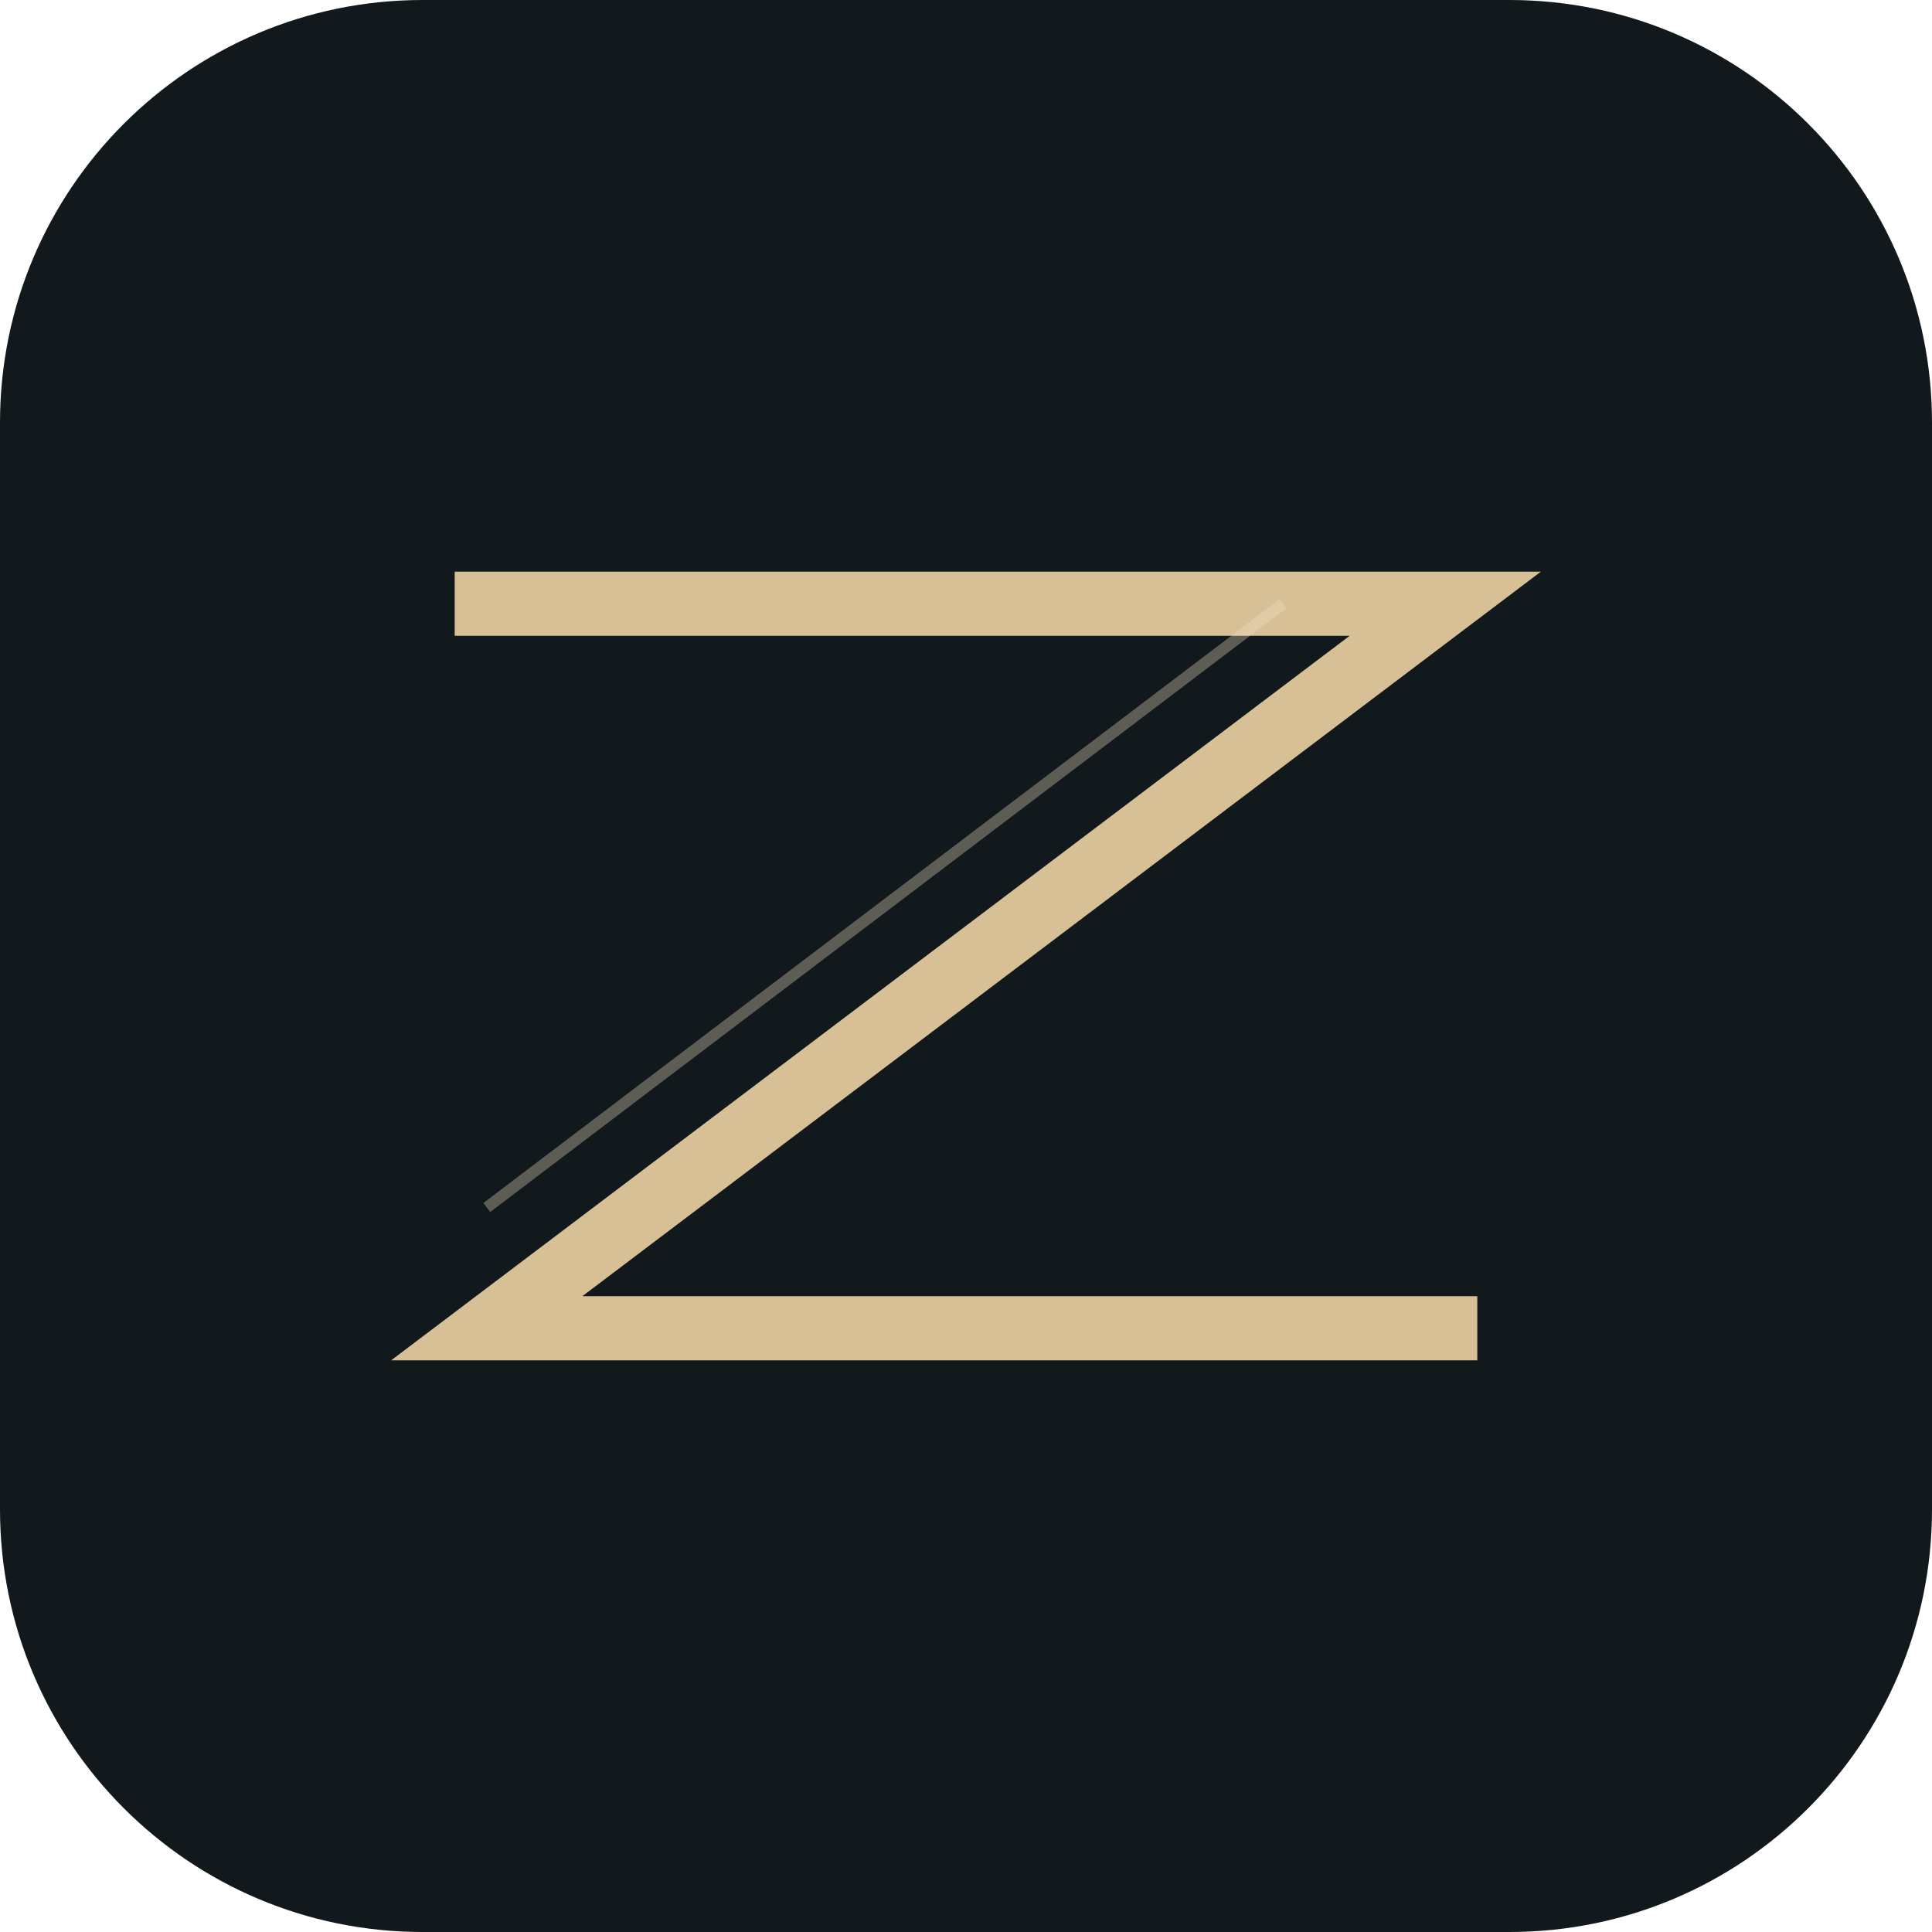
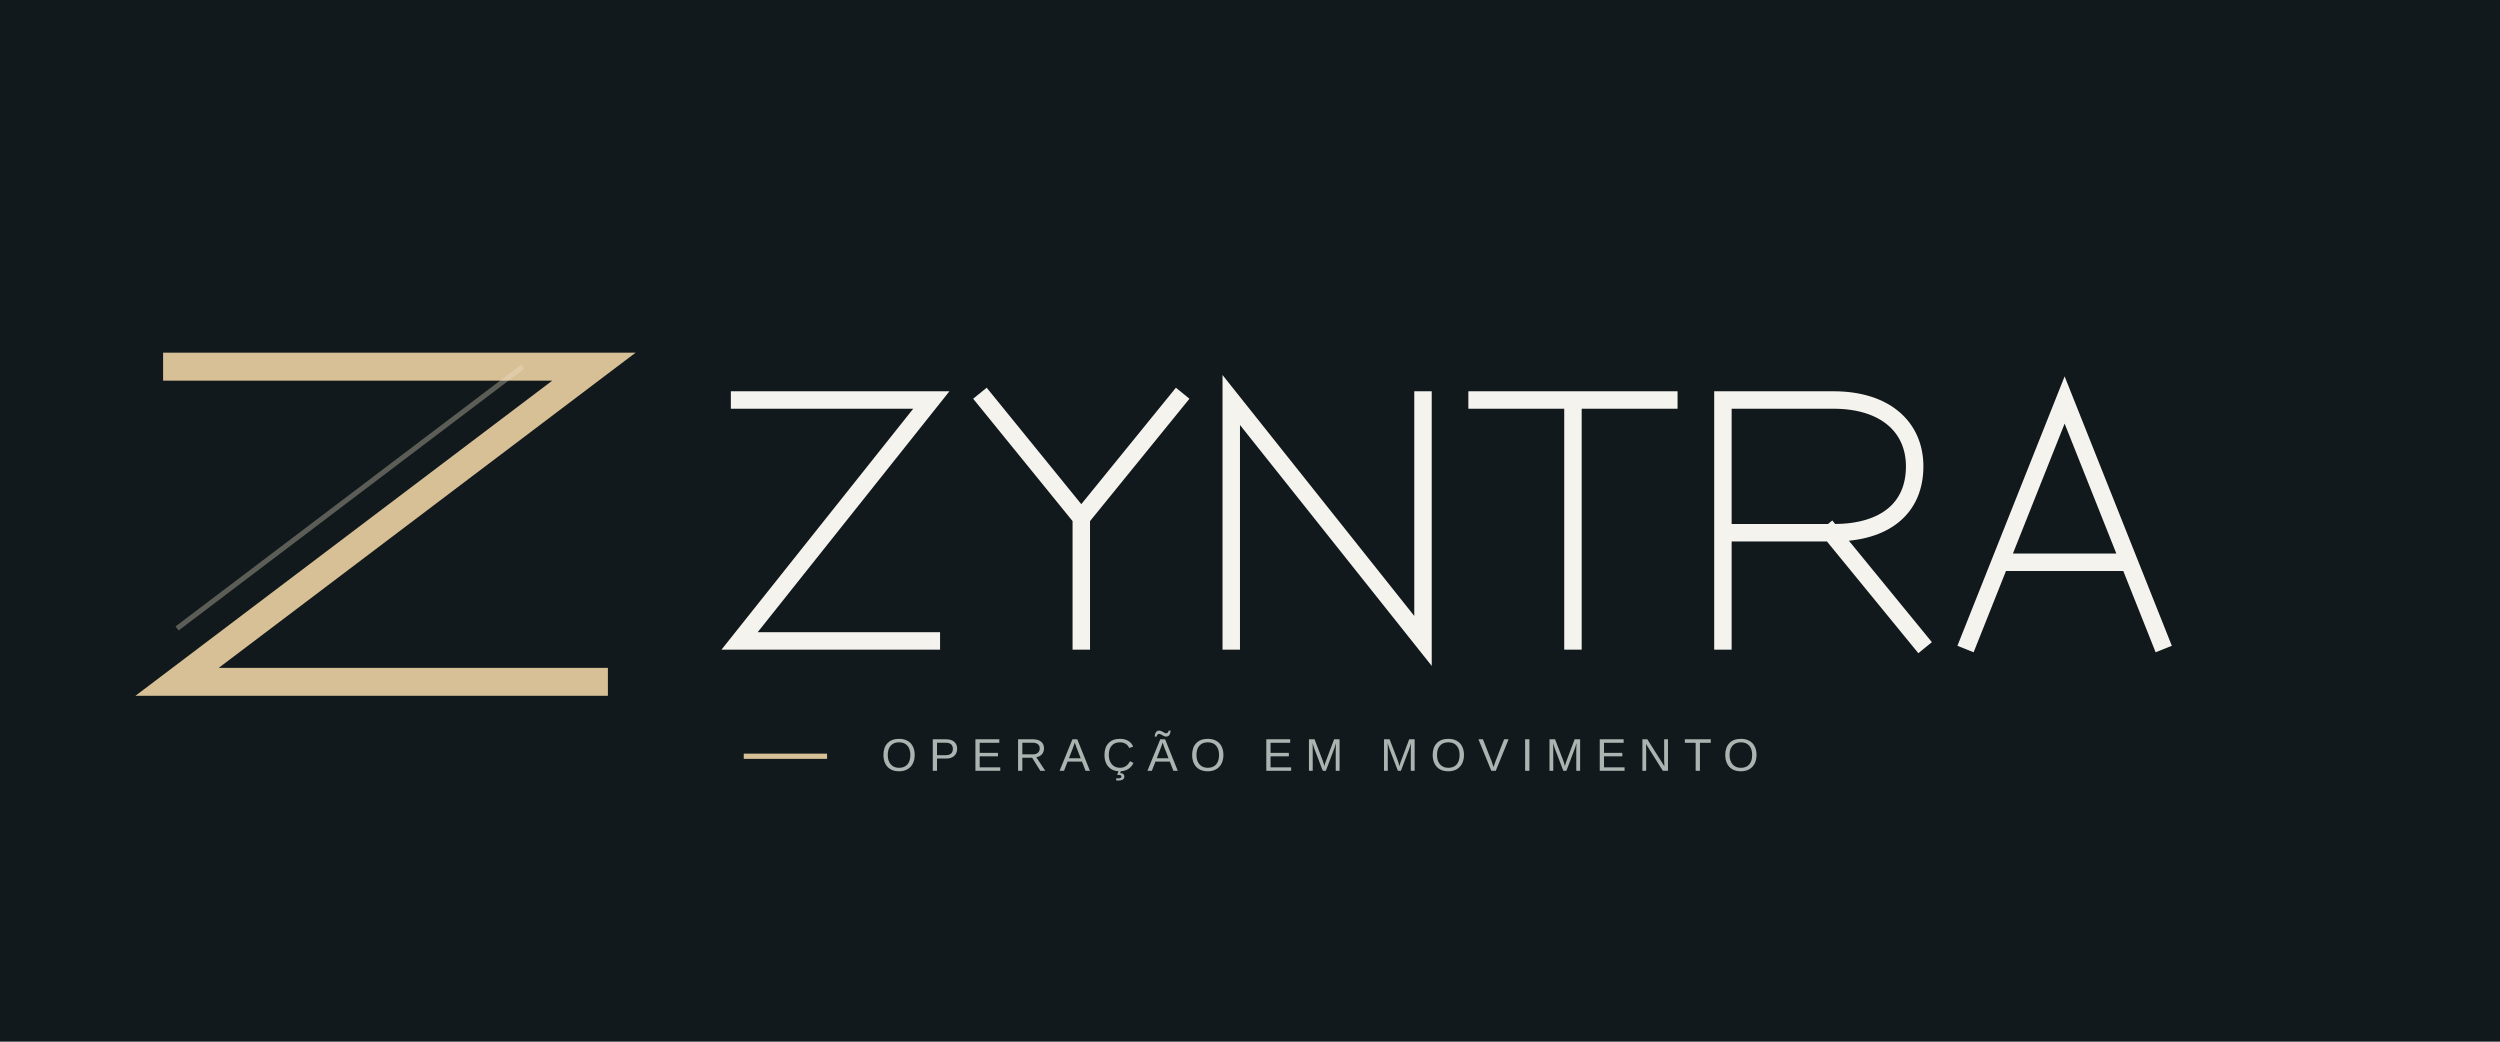
- <svg xmlns="http://www.w3.org/2000/svg" viewBox="0 0 512 512" role="img" aria-labelledby="title desc">
-   <rect width="512" height="512" rx="112" fill="#11191C" />
-   <path d="M129 160H383L129 352H383" fill="none" stroke="#D7BF96" stroke-width="17" stroke-linecap="square" stroke-linejoin="miter" />
-   <path d="M340 160L129 320" fill="none" stroke="#F1E3C9" stroke-opacity=".34" stroke-width="3" />
+ <svg xmlns="http://www.w3.org/2000/svg" viewBox="0 0 1200 500" role="img" aria-labelledby="title desc">
+   <defs>
+     <g id="mark" fill="none" stroke="currentColor" stroke-width="11" stroke-linecap="square" stroke-linejoin="miter">
+       <path d="M0 0H164L0 124H164" />
+     </g>
+     <g id="mark-detail" fill="none" stroke="currentColor" stroke-width="2" opacity=".34">
+       <path d="M136 0L0 103" />
+     </g>
+     <g id="wordmark" fill="none" stroke="currentColor" stroke-width="7.1" stroke-linecap="square" stroke-linejoin="miter">
+       <path d="M0 0H78L0 98H78" />
+       <path d="M100 0L139 48L178 0M139 48V98" />
+       <path d="M200 98V0L278 98V0" />
+       <path d="M300 0H378M339 0V98" />
+       <path d="M400 98V0H445C466 0 478 11 478 27C478 44 466 54 445 54H400M444 54L480 98" />
+       <path d="M500 98L539 0L578 98M517 66H561" />
+     </g>
+   </defs>
+   <rect width="1200" height="500" fill="#11191C" />
+   <g transform="translate(85 176) scale(1.22)" style="color:#D7BF96">
+     <use href="#mark" />
+   </g>
+   <g transform="translate(85 176) scale(1.22)" style="color:#F1E3C9">
+     <use href="#mark-detail" />
+   </g>
+   <g transform="translate(355 192) scale(1.18)" style="color:#F5F3EE">
+     <use href="#wordmark" />
+   </g>
+   <path d="M357 363H397" stroke="#D7BF96" stroke-width="2.5" />
+   <text x="423" y="370" fill="#ACB3B0" font-family="Arial, Helvetica, sans-serif" font-size="22" font-weight="400" letter-spacing="5.8">OPERAÇÃO EM MOVIMENTO</text>
</svg>
